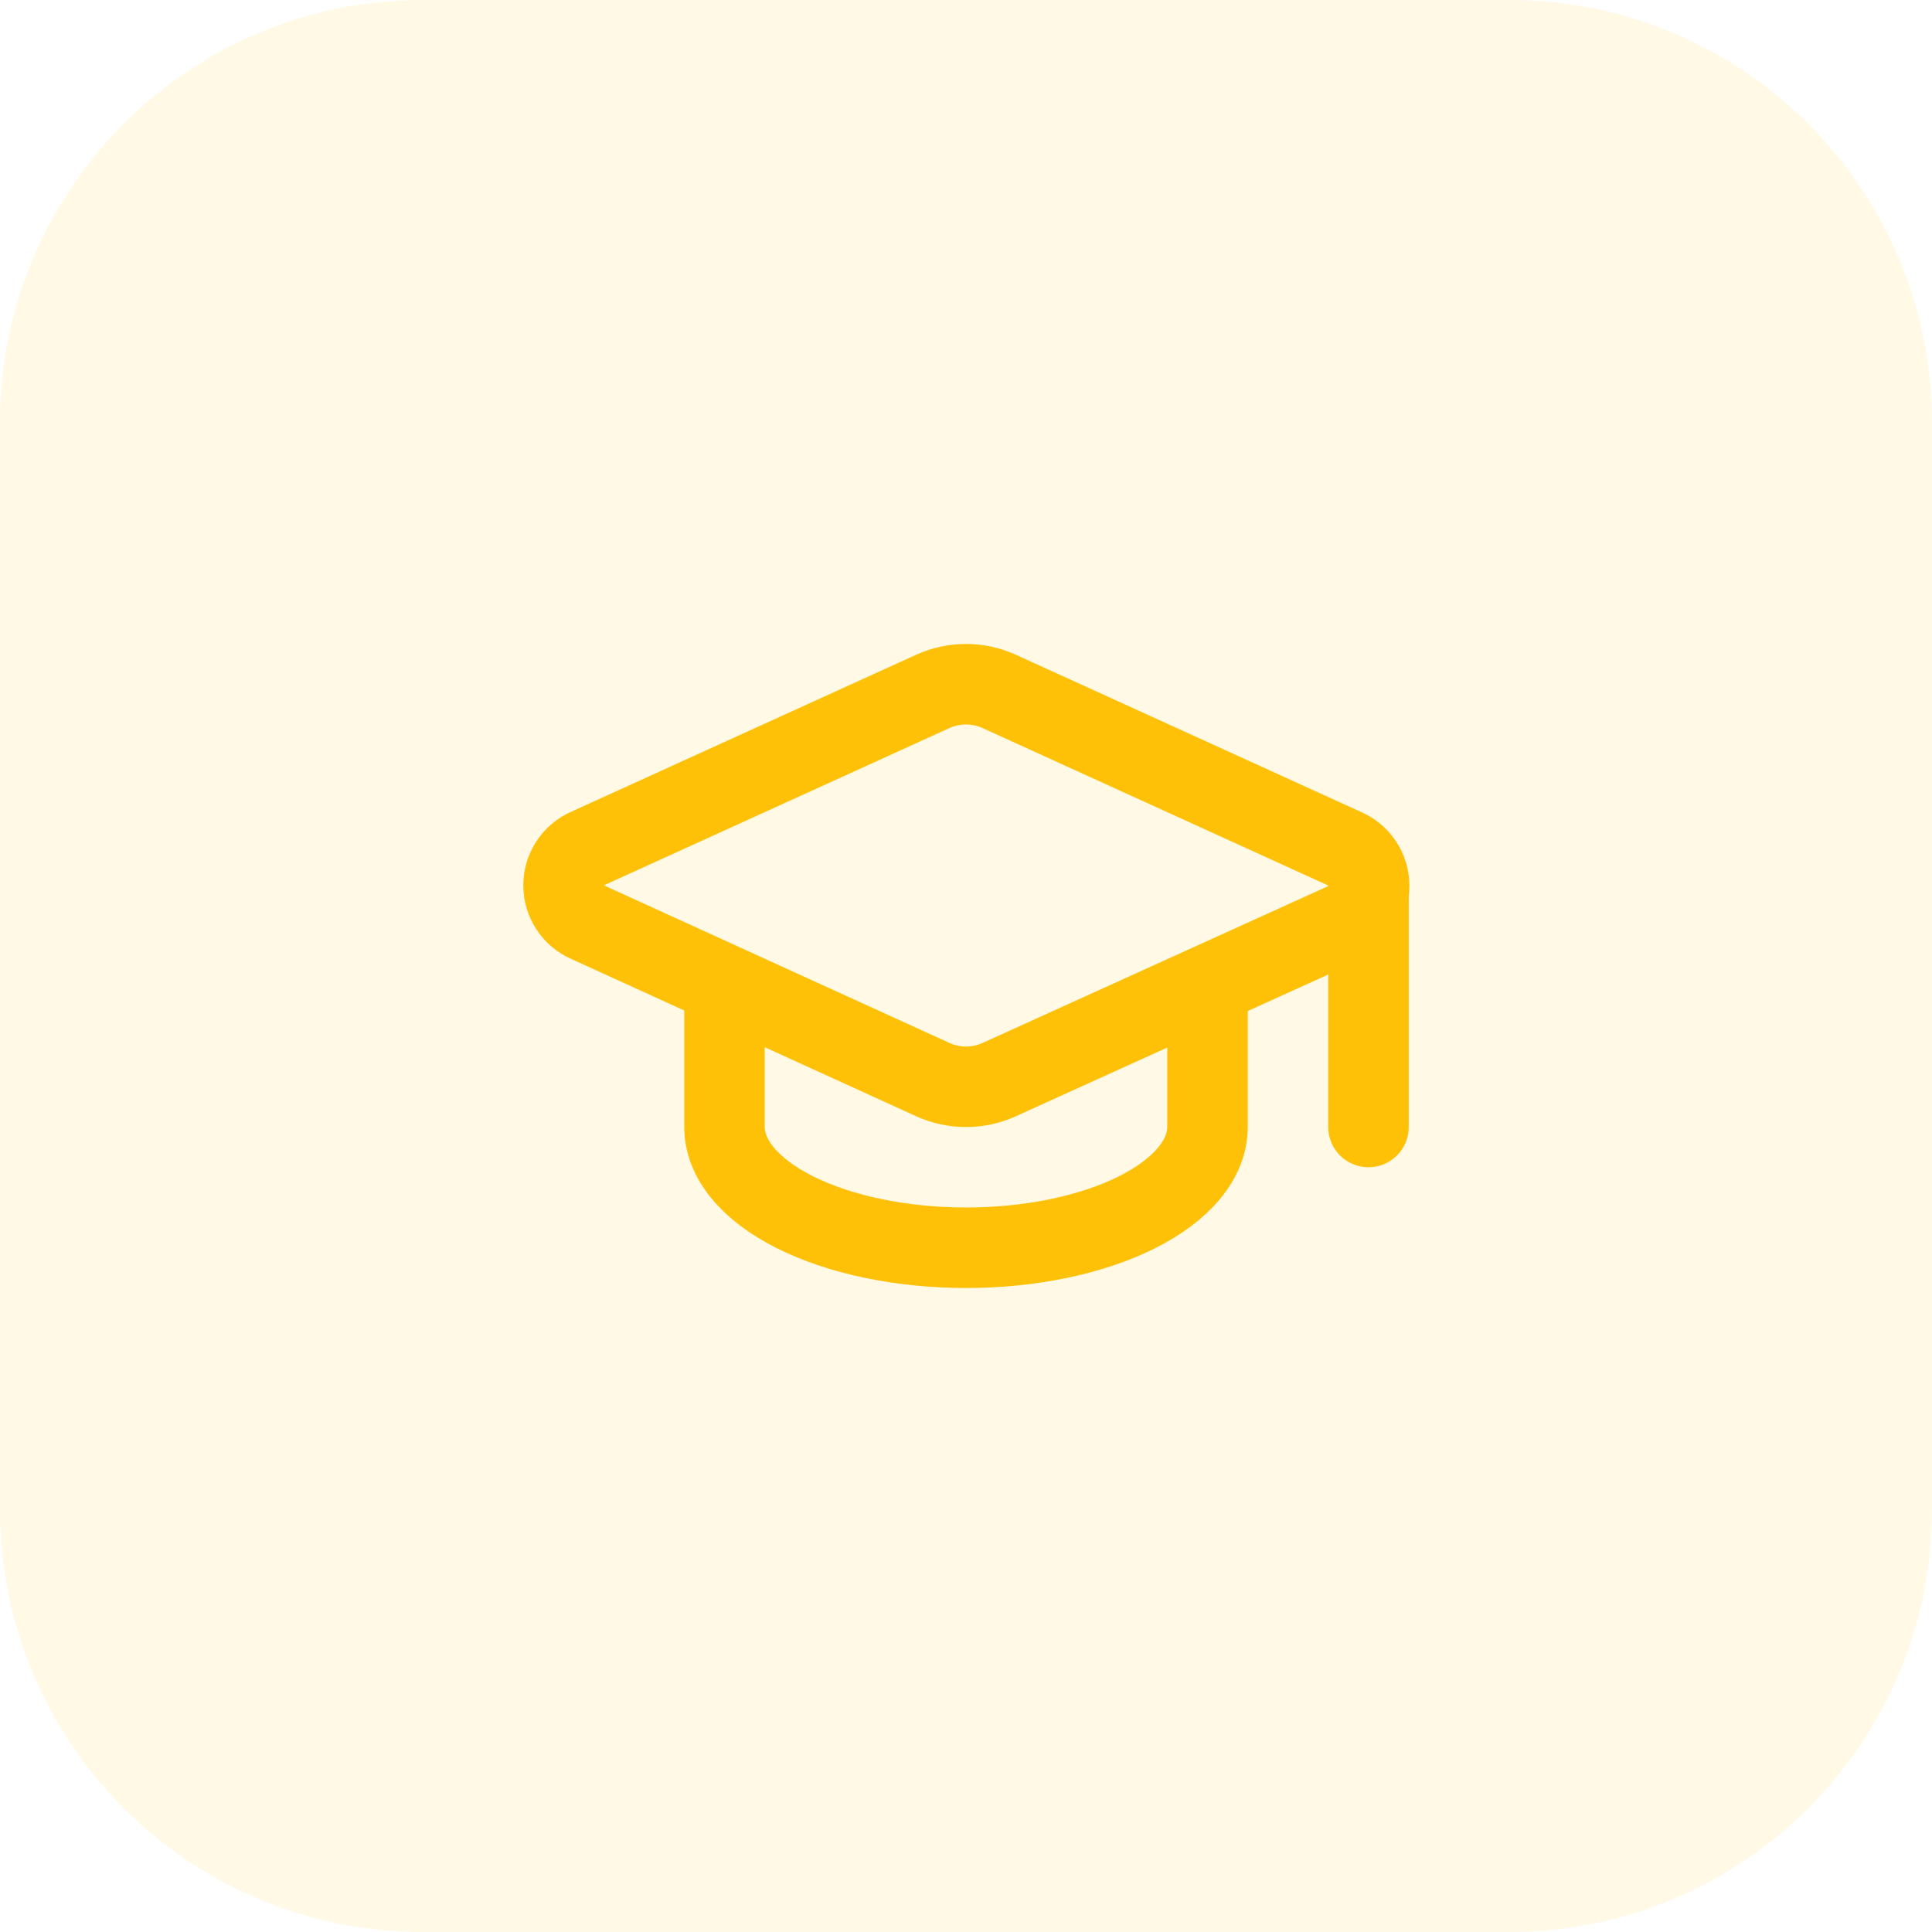
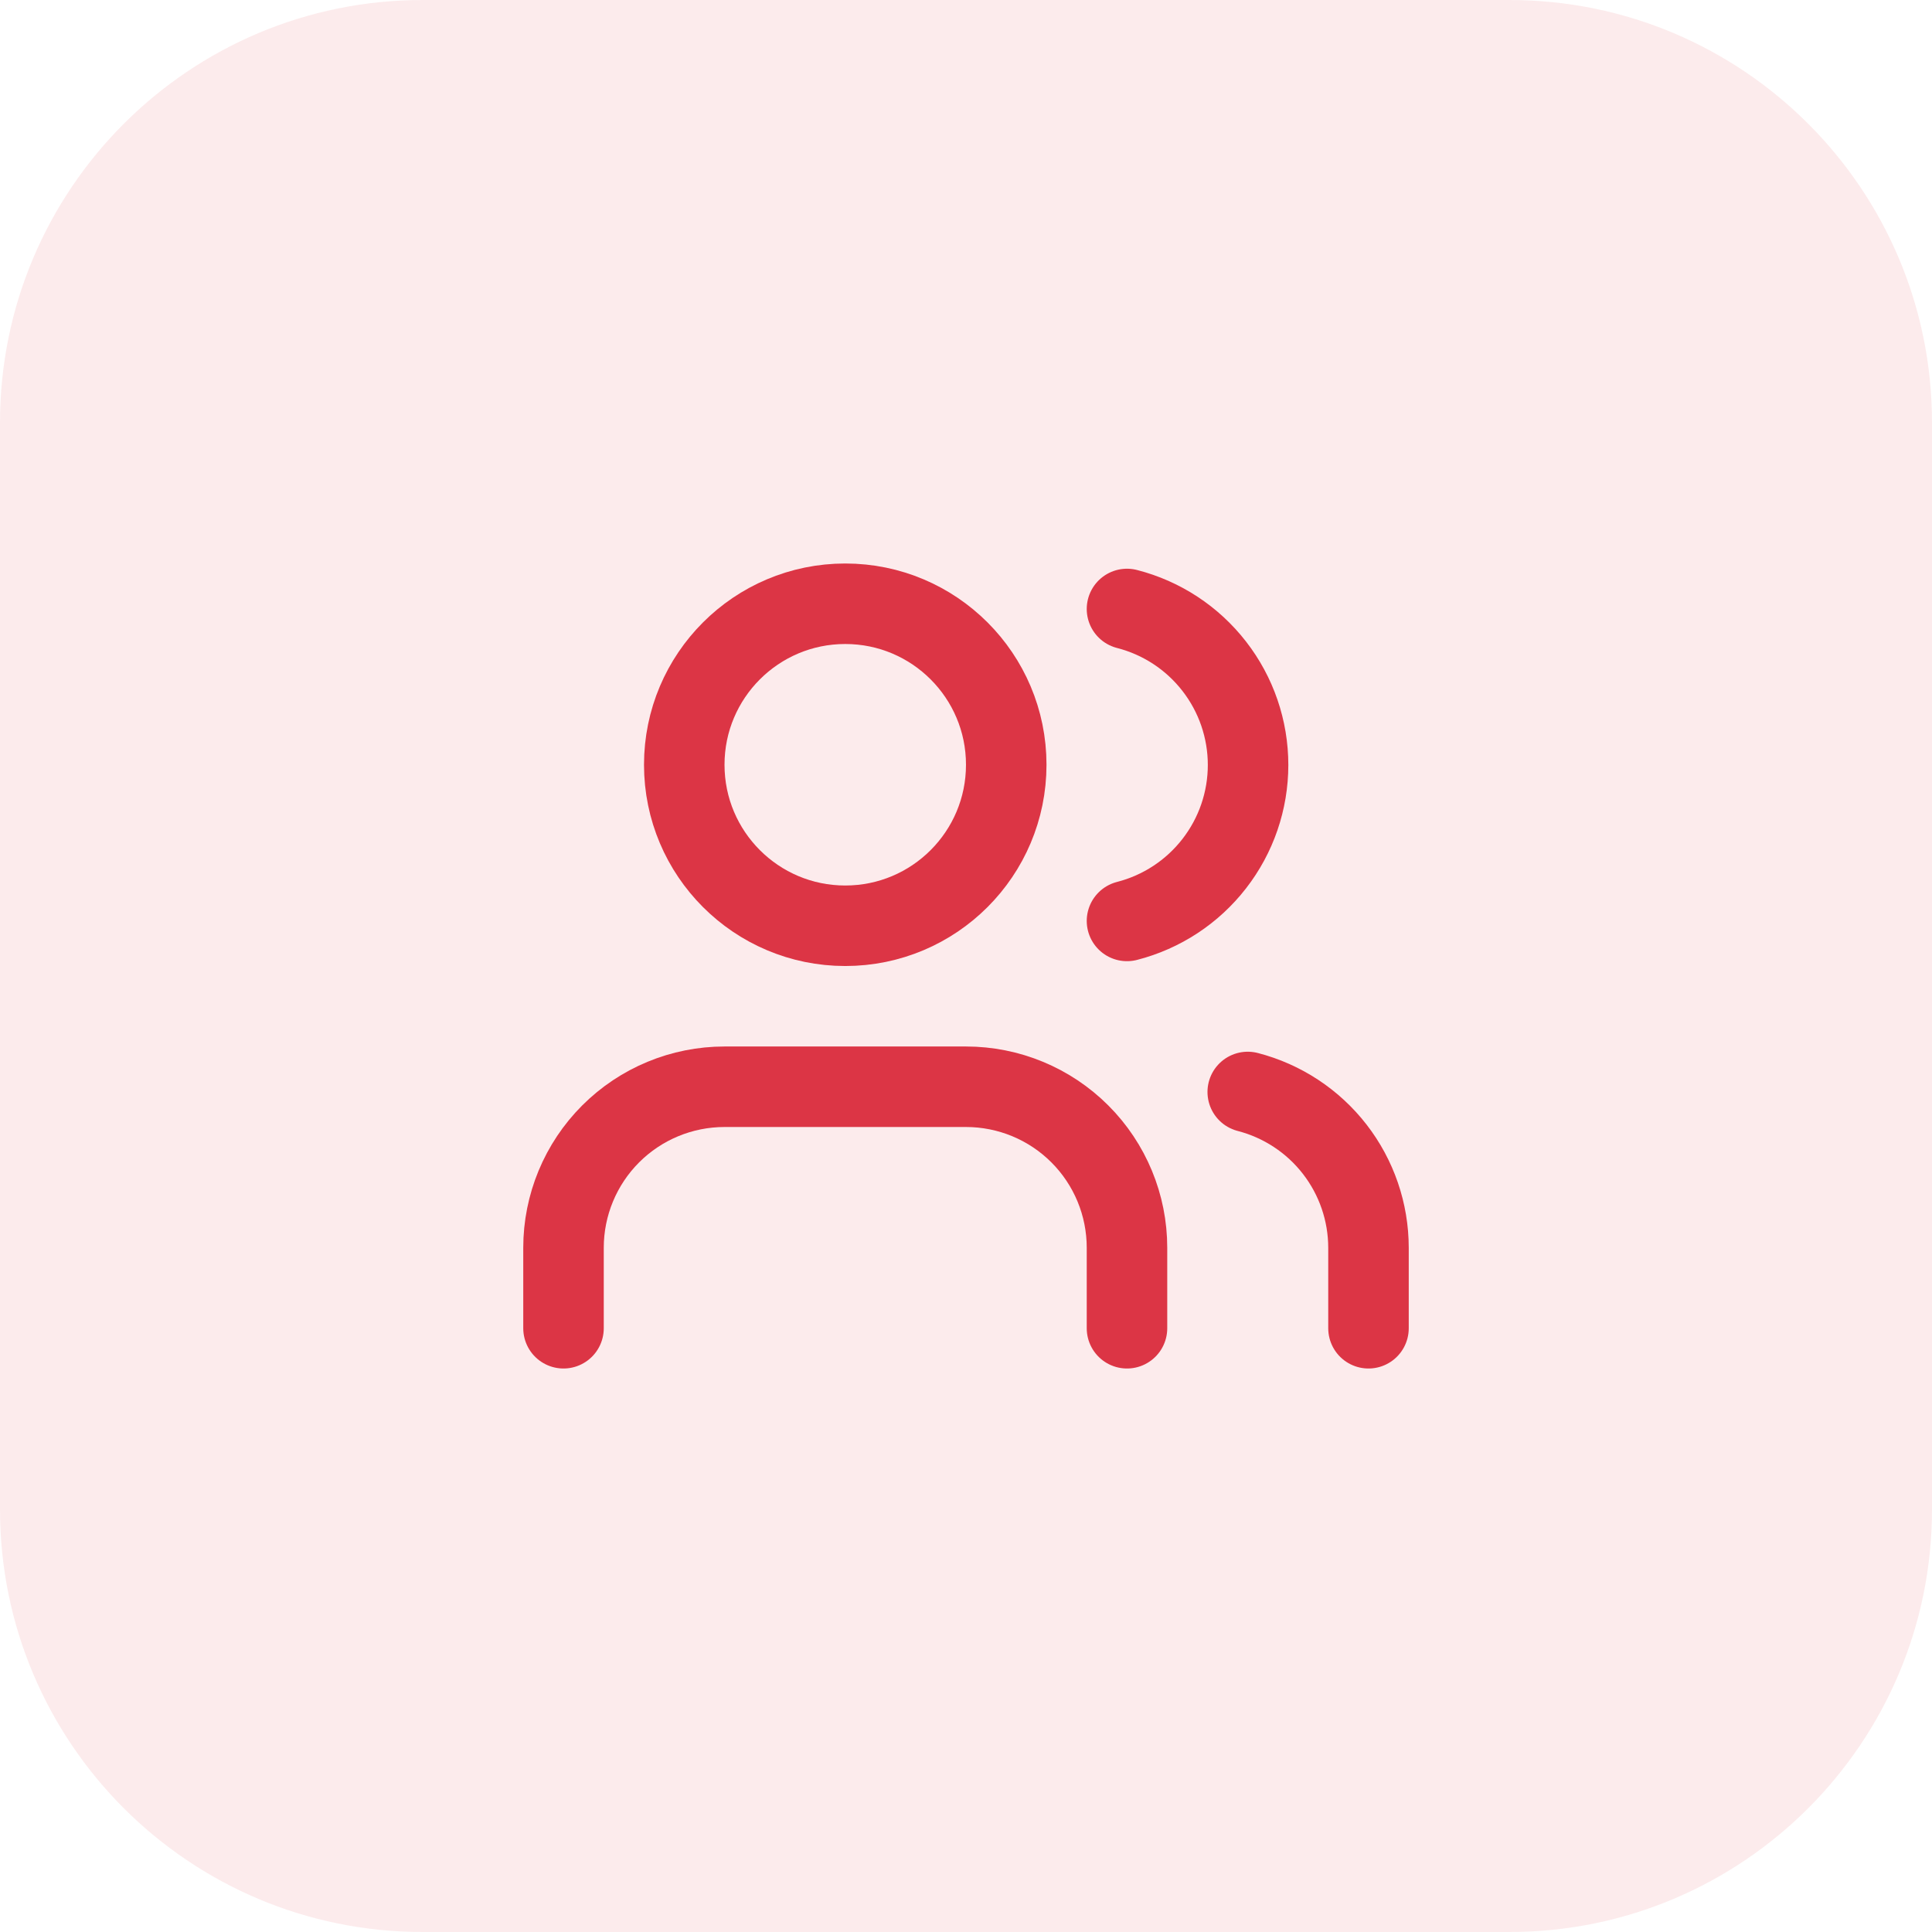
<svg xmlns="http://www.w3.org/2000/svg" width="64" height="64" viewBox="0 0 64 64" fill="none">
-   <path d="M0 14C0 6.268 6.268 0 14 0H50C57.732 0 64 6.268 64 14V50C64 57.732 57.732 64 50 64H14C6.268 64 0 57.732 0 50V14Z" fill="#FFC107" fill-opacity="0.1" />
-   <path d="M44.56 30.563C44.799 30.457 45.001 30.284 45.143 30.065C45.284 29.846 45.358 29.59 45.355 29.329C45.352 29.068 45.273 28.814 45.127 28.598C44.981 28.381 44.776 28.212 44.535 28.112L33.107 22.907C32.759 22.748 32.382 22.666 32 22.666C31.618 22.666 31.241 22.748 30.893 22.907L19.467 28.107C19.229 28.211 19.027 28.381 18.886 28.598C18.744 28.815 18.668 29.069 18.668 29.328C18.668 29.587 18.744 29.841 18.886 30.058C19.027 30.274 19.229 30.445 19.467 30.549L30.893 35.76C31.241 35.919 31.618 36.001 32 36.001C32.382 36.001 32.759 35.919 33.107 35.76L44.56 30.563Z" stroke="#FFC107" stroke-width="2.667" stroke-linecap="round" stroke-linejoin="round" />
-   <path d="M45.333 29.333V37.333" stroke="#FFC107" stroke-width="2.667" stroke-linecap="round" stroke-linejoin="round" />
-   <path d="M24 32.667V37.333C24 38.394 24.843 39.412 26.343 40.162C27.843 40.912 29.878 41.333 32 41.333C34.122 41.333 36.157 40.912 37.657 40.162C39.157 39.412 40 38.394 40 37.333V32.667" stroke="#FFC107" stroke-width="2.667" stroke-linecap="round" stroke-linejoin="round" />
+   <path d="M0 14C0 6.268 6.268 0 14 0H50C57.732 0 64 6.268 64 14V50C64 57.732 57.732 64 50 64H14C6.268 64 0 57.732 0 50V14Z" fill="#DC3545" fill-opacity="0.1" />
+   <path d="M37.333 44V41.333C37.333 39.919 36.772 38.562 35.771 37.562C34.771 36.562 33.415 36 32 36H24C22.586 36 21.229 36.562 20.229 37.562C19.229 38.562 18.667 39.919 18.667 41.333V44" stroke="#DC3545" stroke-width="2.667" stroke-linecap="round" stroke-linejoin="round" />
+   <path d="M28 30.667C30.946 30.667 33.333 28.279 33.333 25.333C33.333 22.388 30.946 20 28 20C25.055 20 22.667 22.388 22.667 25.333C22.667 28.279 25.055 30.667 28 30.667Z" stroke="#DC3545" stroke-width="2.667" stroke-linecap="round" stroke-linejoin="round" />
+   <path d="M45.333 44V41.333C45.332 40.152 44.939 39.004 44.215 38.07C43.491 37.136 42.477 36.469 41.333 36.173" stroke="#DC3545" stroke-width="2.667" stroke-linecap="round" stroke-linejoin="round" />
+   <path d="M37.333 20.173C38.48 20.467 39.497 21.134 40.223 22.07C40.95 23.005 41.344 24.156 41.344 25.34C41.344 26.524 40.95 27.675 40.223 28.61C39.497 29.546 38.48 30.213 37.333 30.507" stroke="#DC3545" stroke-width="2.667" stroke-linecap="round" stroke-linejoin="round" />
</svg>
